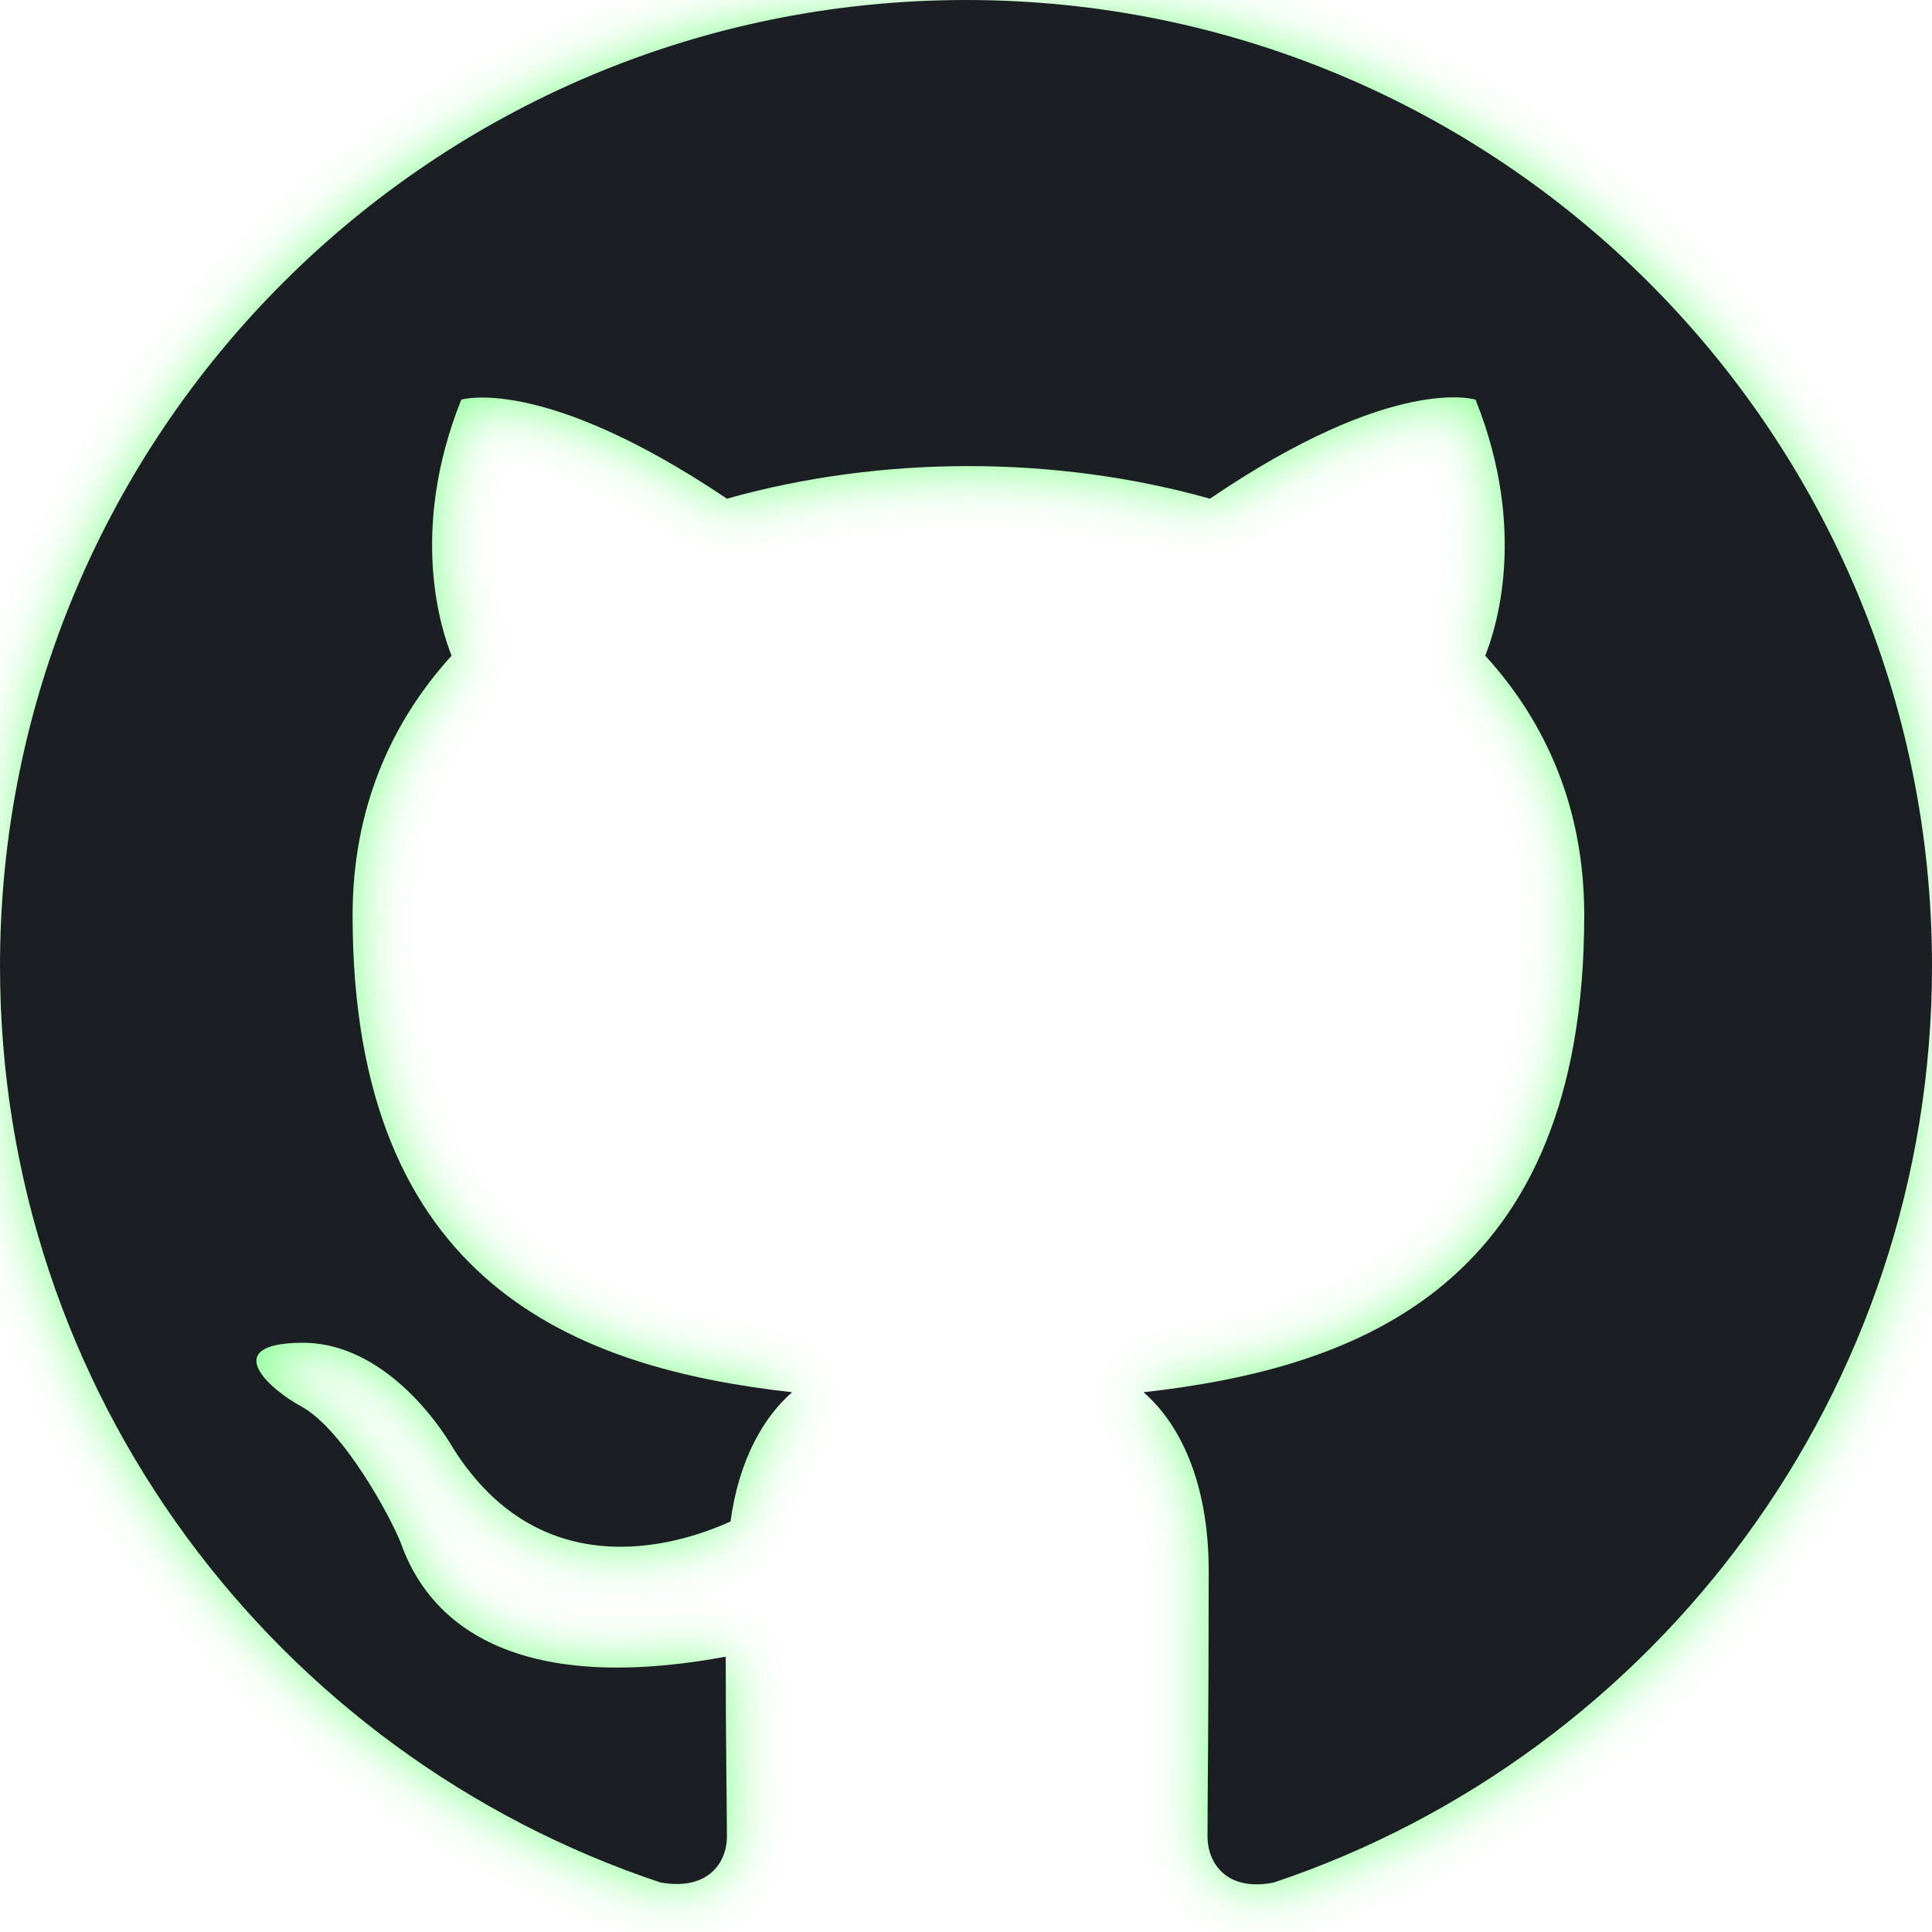
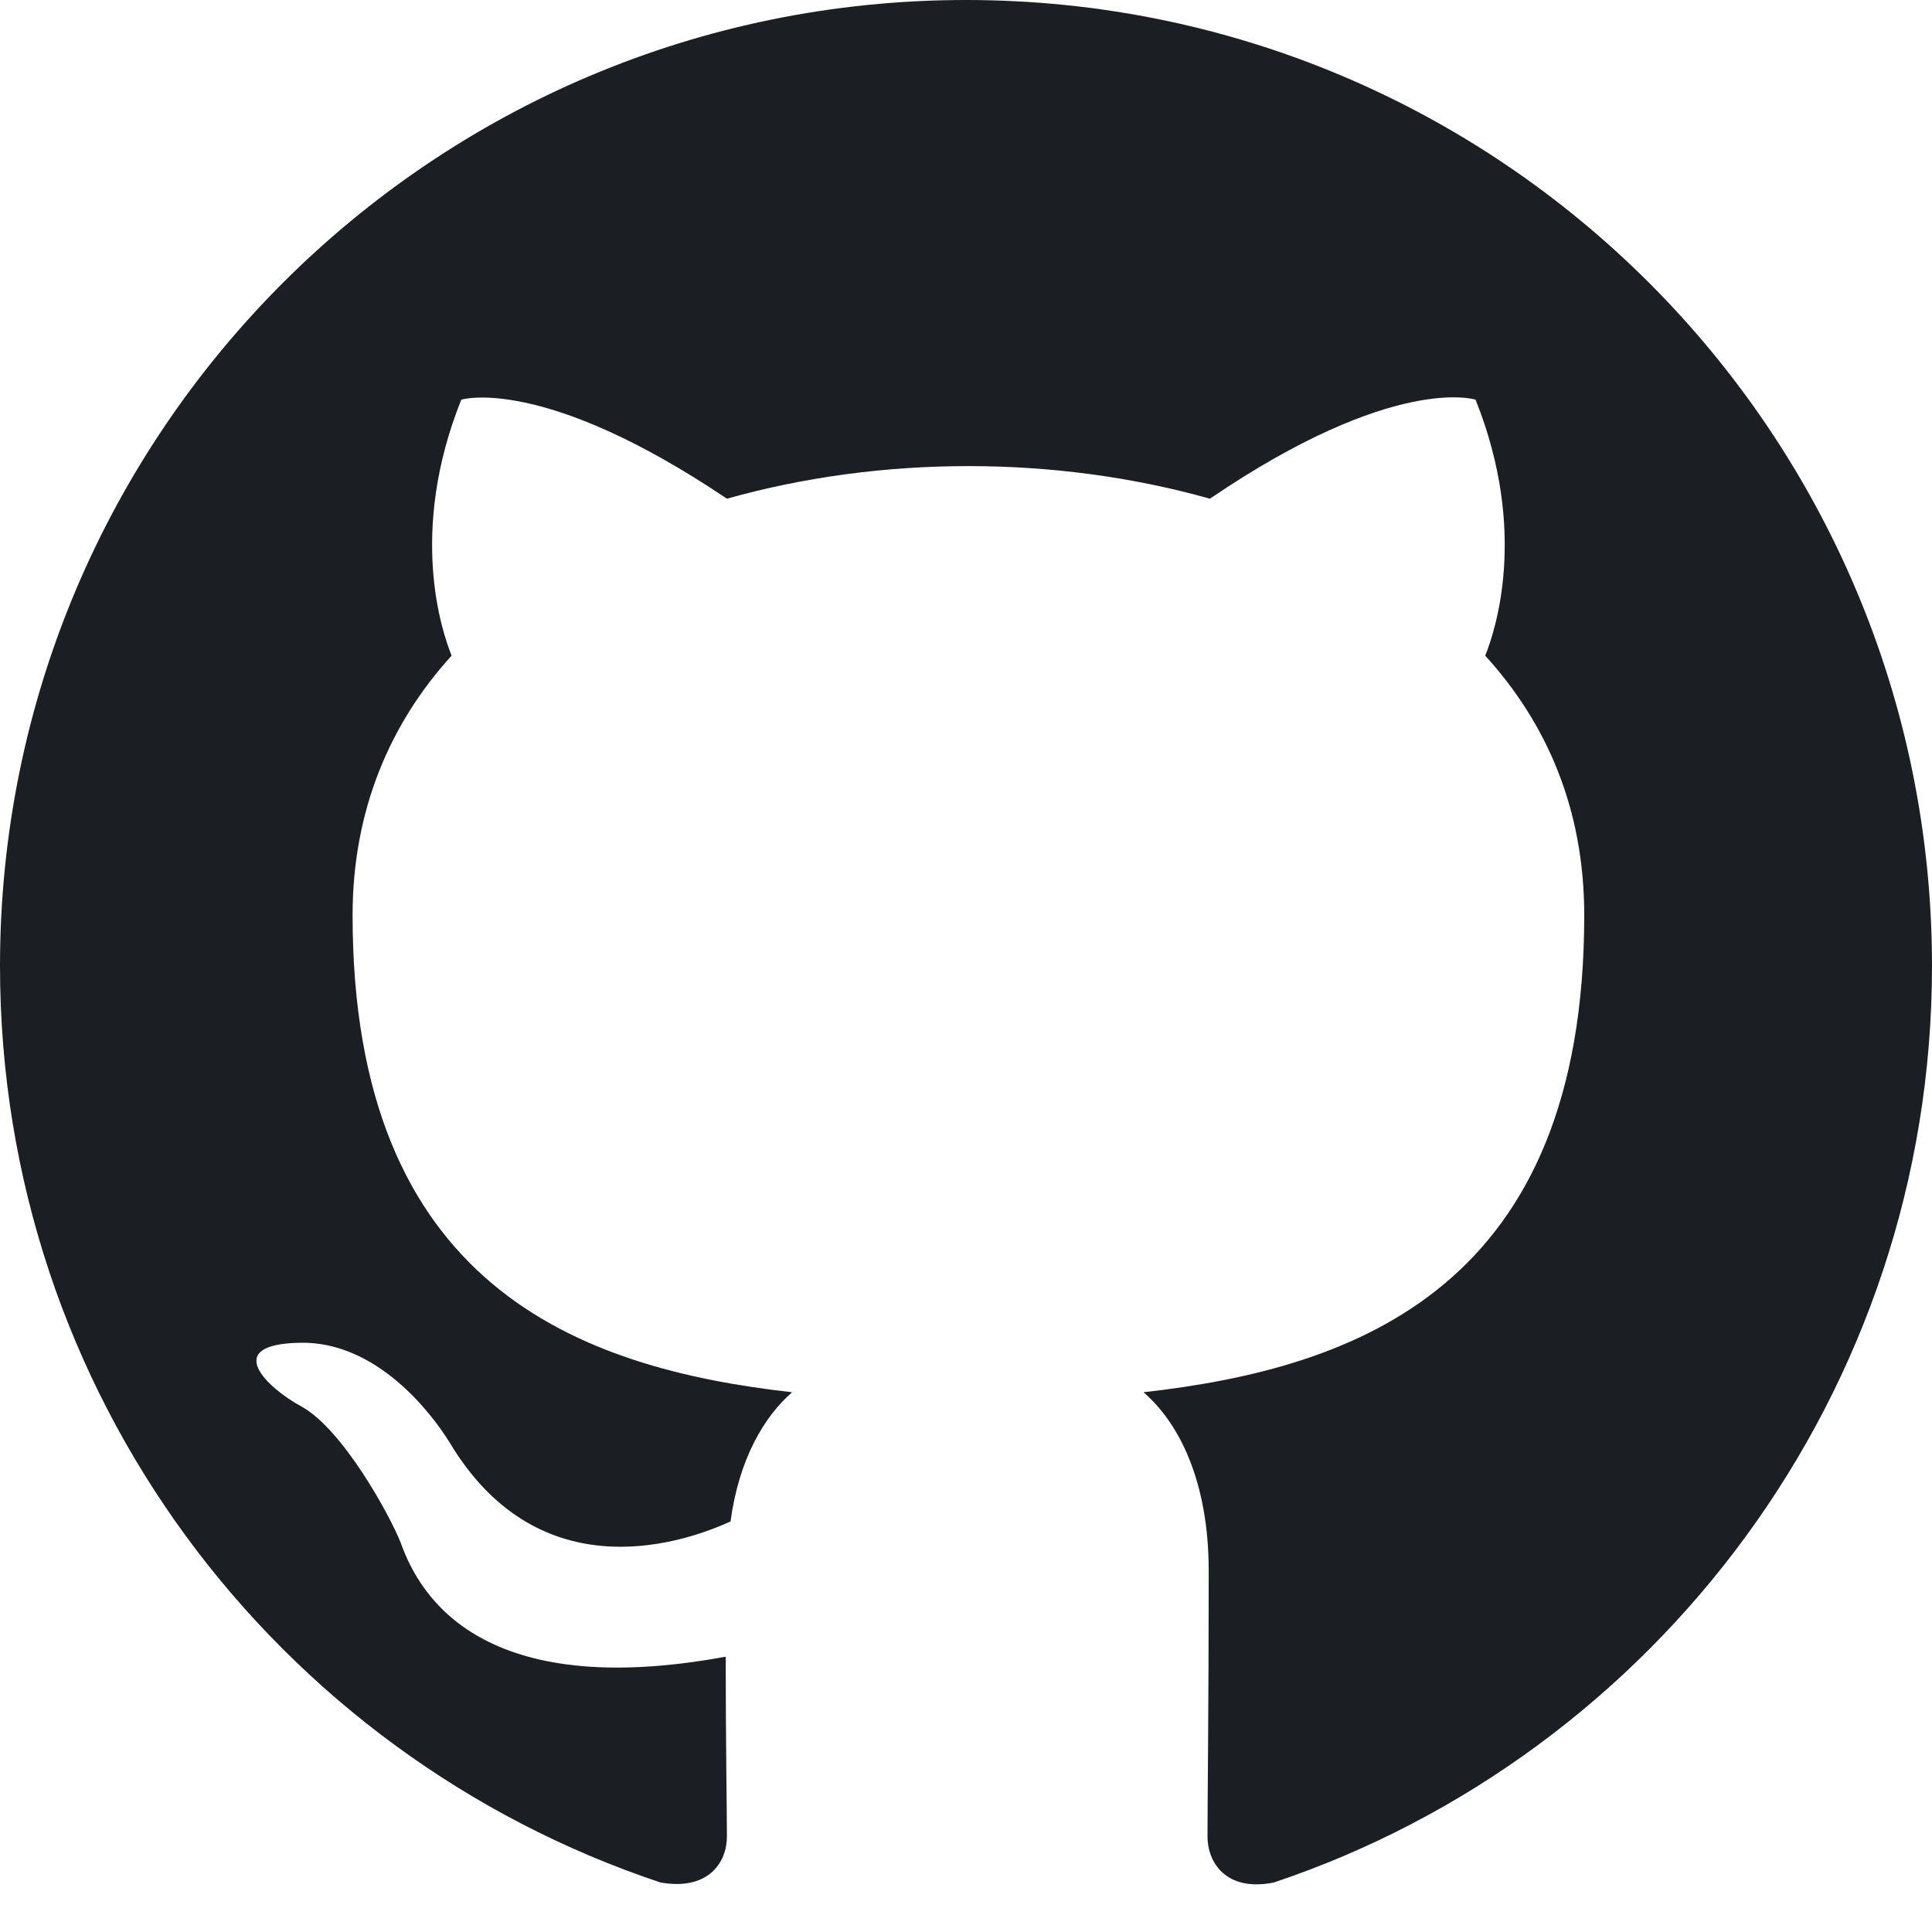
<svg xmlns="http://www.w3.org/2000/svg" width="1024" height="1024" viewBox="0 0 1024 1024" fill="none">
-   <g filter="url(#filter0_d)">
-     <path fill-rule="evenodd" clip-rule="evenodd" d="M512 0C229.12 0 0 229.12 0 512C0 738.56 146.56 929.92 350.08 997.76C375.68 1002.24 385.28 986.88 385.28 973.44C385.28 961.28 384.64 920.96 384.64 878.08C256 901.76 222.72 846.72 212.48 817.92C206.72 803.2 181.76 757.76 160 745.6C142.08 736 116.48 712.32 159.36 711.68C199.68 711.04 228.48 748.8 238.08 764.16C284.16 841.6 357.76 819.84 387.2 806.4C391.68 773.12 405.12 750.72 419.84 737.92C305.92 725.12 186.88 680.96 186.88 485.12C186.88 429.44 206.72 383.36 239.36 347.52C234.24 334.72 216.32 282.24 244.48 211.84C244.48 211.84 287.36 198.4 385.28 264.32C426.24 252.8 469.76 247.04 513.28 247.04C556.8 247.04 600.32 252.8 641.28 264.32C739.2 197.76 782.08 211.84 782.08 211.84C810.24 282.24 792.32 334.72 787.2 347.52C819.84 383.36 839.68 428.8 839.68 485.12C839.68 681.6 720 725.12 606.08 737.92C624.64 753.92 640.64 784.64 640.64 832.64C640.64 901.12 640 956.16 640 973.44C640 986.88 649.6 1002.88 675.2 997.76C877.44 929.92 1024 737.92 1024 512C1024 229.12 794.88 0 512 0Z" fill="#1B1F23" />
-   </g>
-   <defs>
-     <filter id="filter0_d" x="-30" y="-30" width="1084" height="1058.74" filterUnits="userSpaceOnUse" color-interpolation-filters="sRGB">
-       <feFlood flood-opacity="0" result="BackgroundImageFix" />
-       <feColorMatrix in="SourceAlpha" type="matrix" values="0 0 0 0 0 0 0 0 0 0 0 0 0 0 0 0 0 0 127 0" />
-       <feOffset />
-       <feGaussianBlur stdDeviation="15" />
-       <feColorMatrix type="matrix" values="0 0 0 0 0 0 0 0 0 1 0 0 0 0 0.082 0 0 0 0.5 0" />
-       <feBlend mode="normal" in2="BackgroundImageFix" result="effect1_dropShadow" />
-       <feBlend mode="normal" in="SourceGraphic" in2="effect1_dropShadow" result="shape" />
-     </filter>
-   </defs>
+   <path fill-rule="evenodd" clip-rule="evenodd" d="M8 0C3.58 0 0 3.58 0 8C0 11.54 2.29 14.53 5.47 15.59C5.87 15.66 6.02 15.42 6.02 15.21C6.02 15.02 6.01 14.39 6.01 13.72C4 14.09 3.48 13.23 3.32 12.78C3.23 12.55 2.84 11.84 2.5 11.65C2.22 11.5 1.82 11.13 2.49 11.12C3.12 11.11 3.57 11.7 3.72 11.94C4.44 13.15 5.59 12.81 6.05 12.6C6.12 12.08 6.33 11.73 6.56 11.53C4.78 11.33 2.92 10.64 2.92 7.58C2.92 6.71 3.23 5.99 3.74 5.43C3.66 5.23 3.38 4.41 3.82 3.31C3.82 3.31 4.49 3.1 6.02 4.13C6.66 3.95 7.34 3.86 8.02 3.86C8.7 3.86 9.38 3.95 10.02 4.13C11.55 3.09 12.22 3.31 12.22 3.31C12.66 4.41 12.38 5.23 12.3 5.43C12.81 5.99 13.12 6.7 13.12 7.58C13.12 10.65 11.25 11.33 9.47 11.53C9.76 11.78 10.01 12.26 10.01 13.01C10.01 14.08 10 14.94 10 15.21C10 15.42 10.15 15.67 10.55 15.59C13.71 14.53 16 11.53 16 8C16 3.58 12.42 0 8 0Z" transform="scale(64)" fill="#1B1F23" />
</svg>
